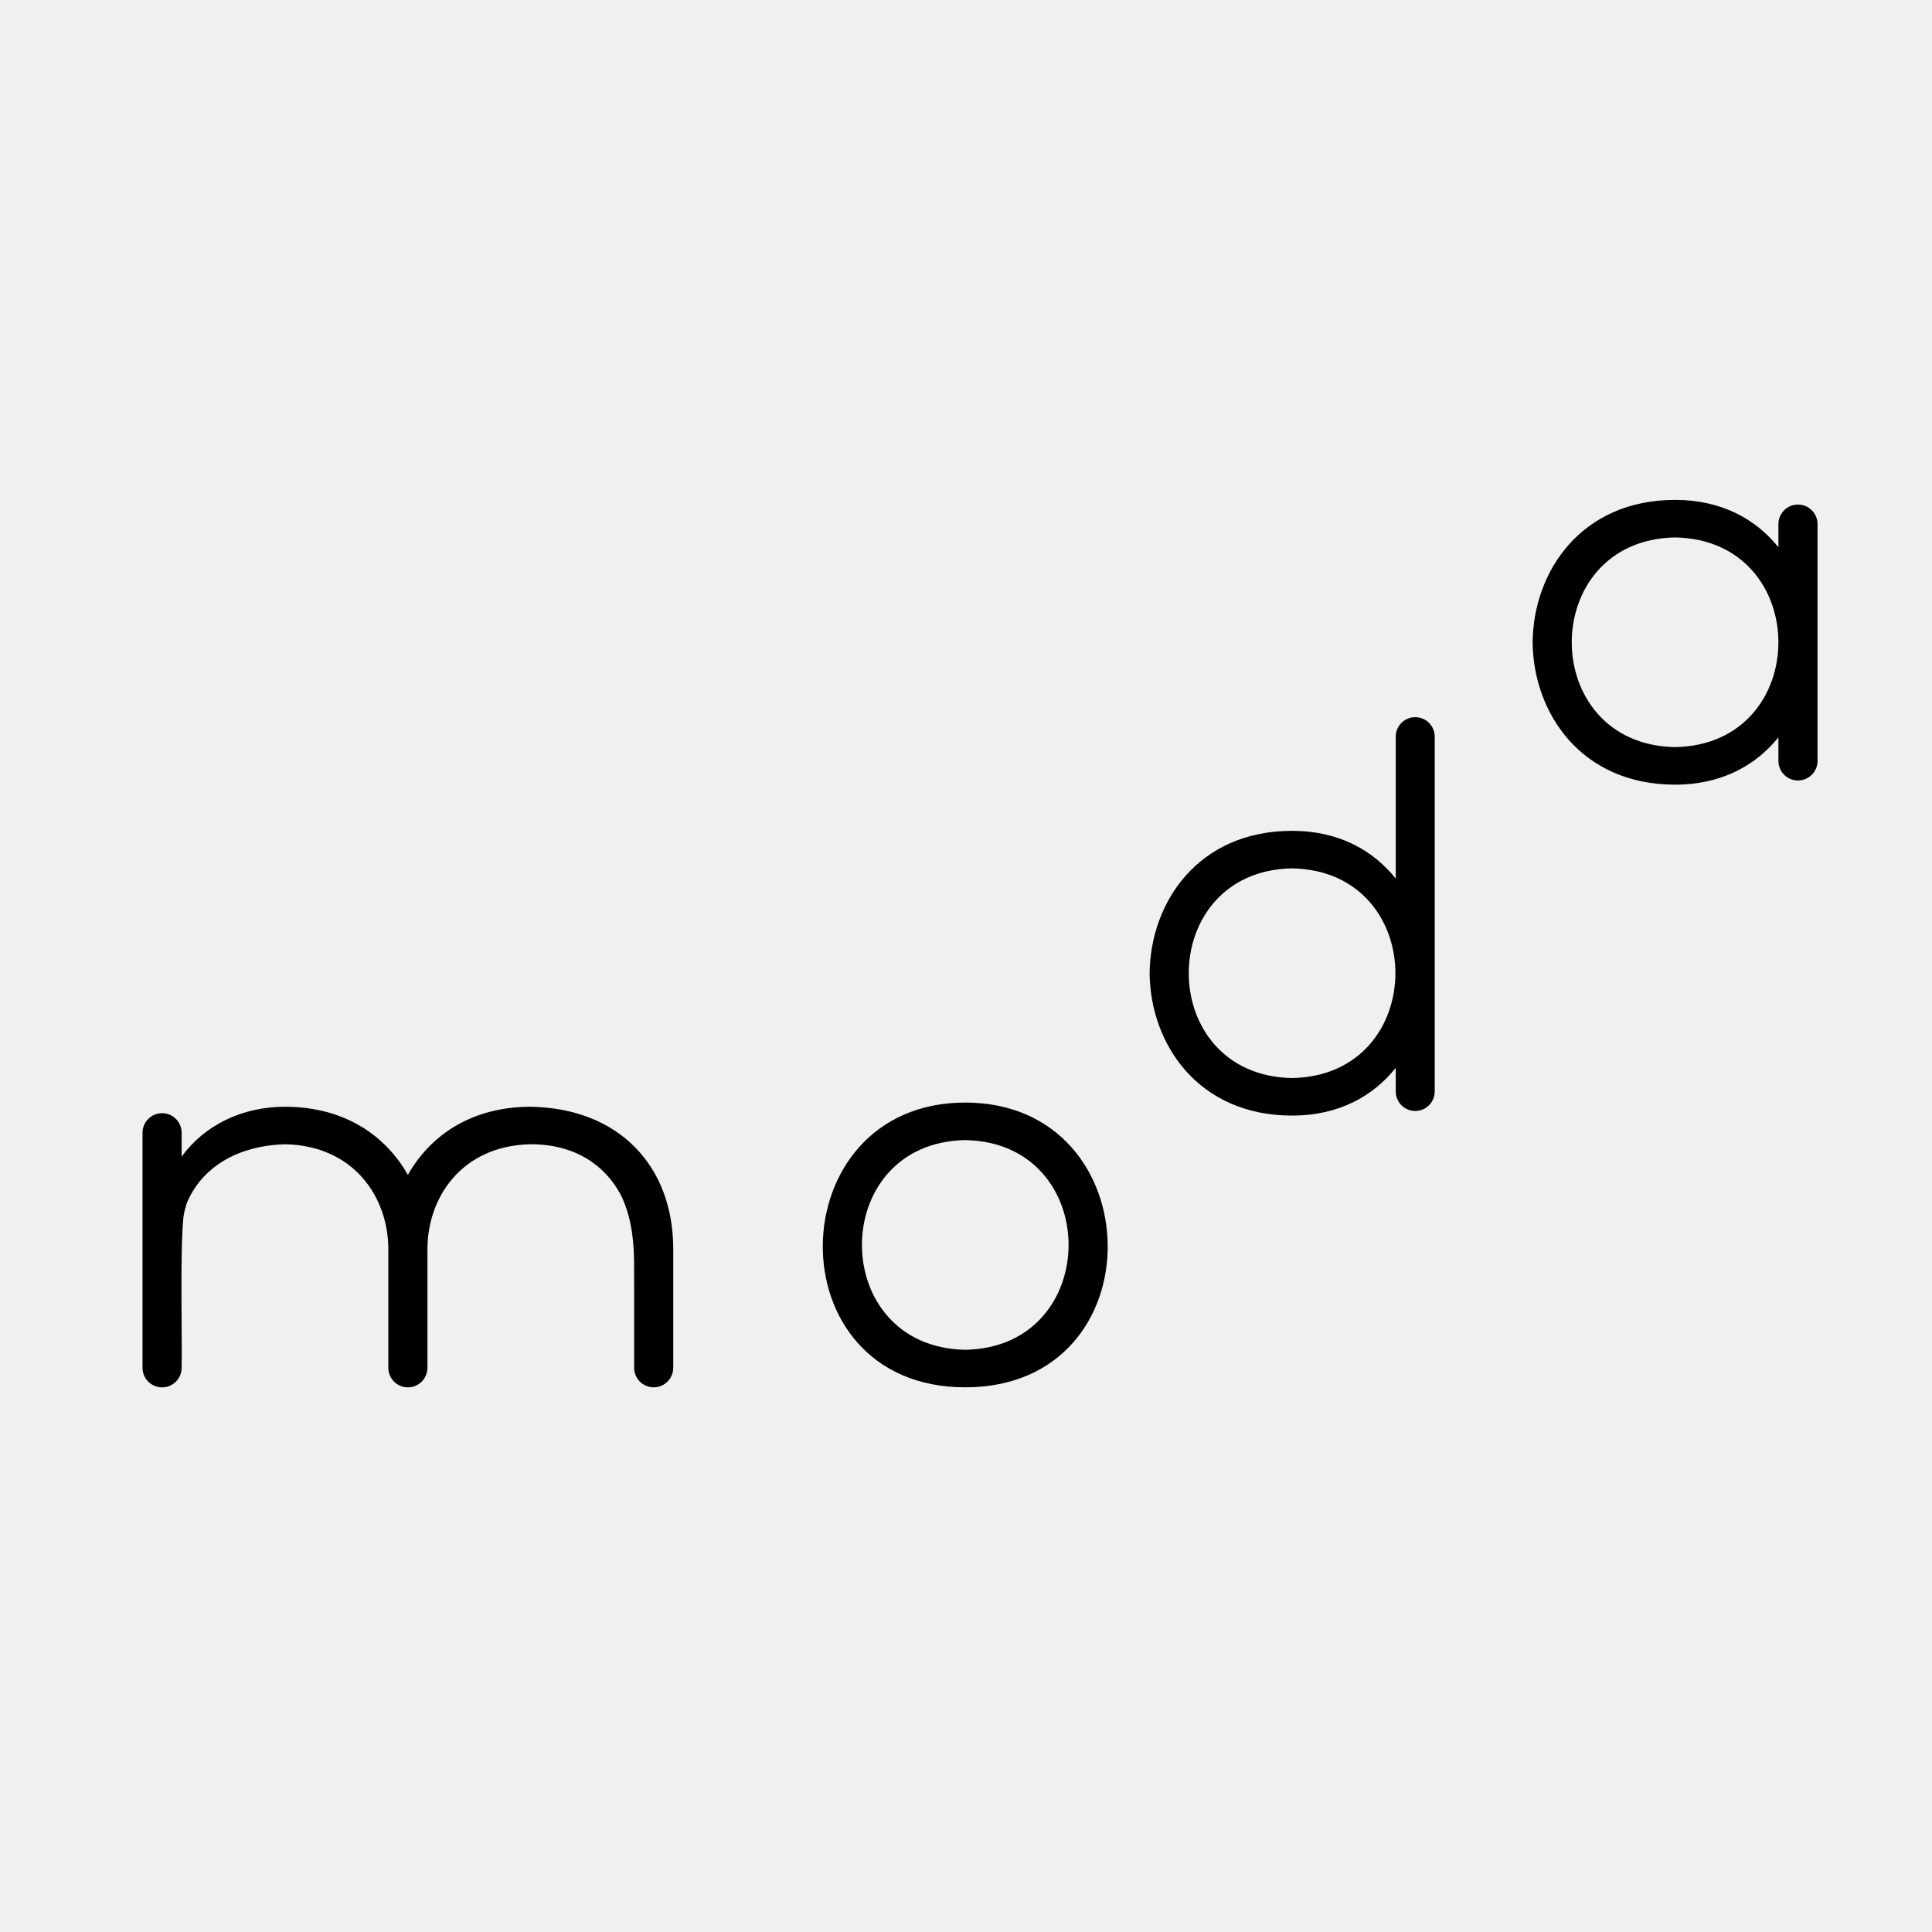
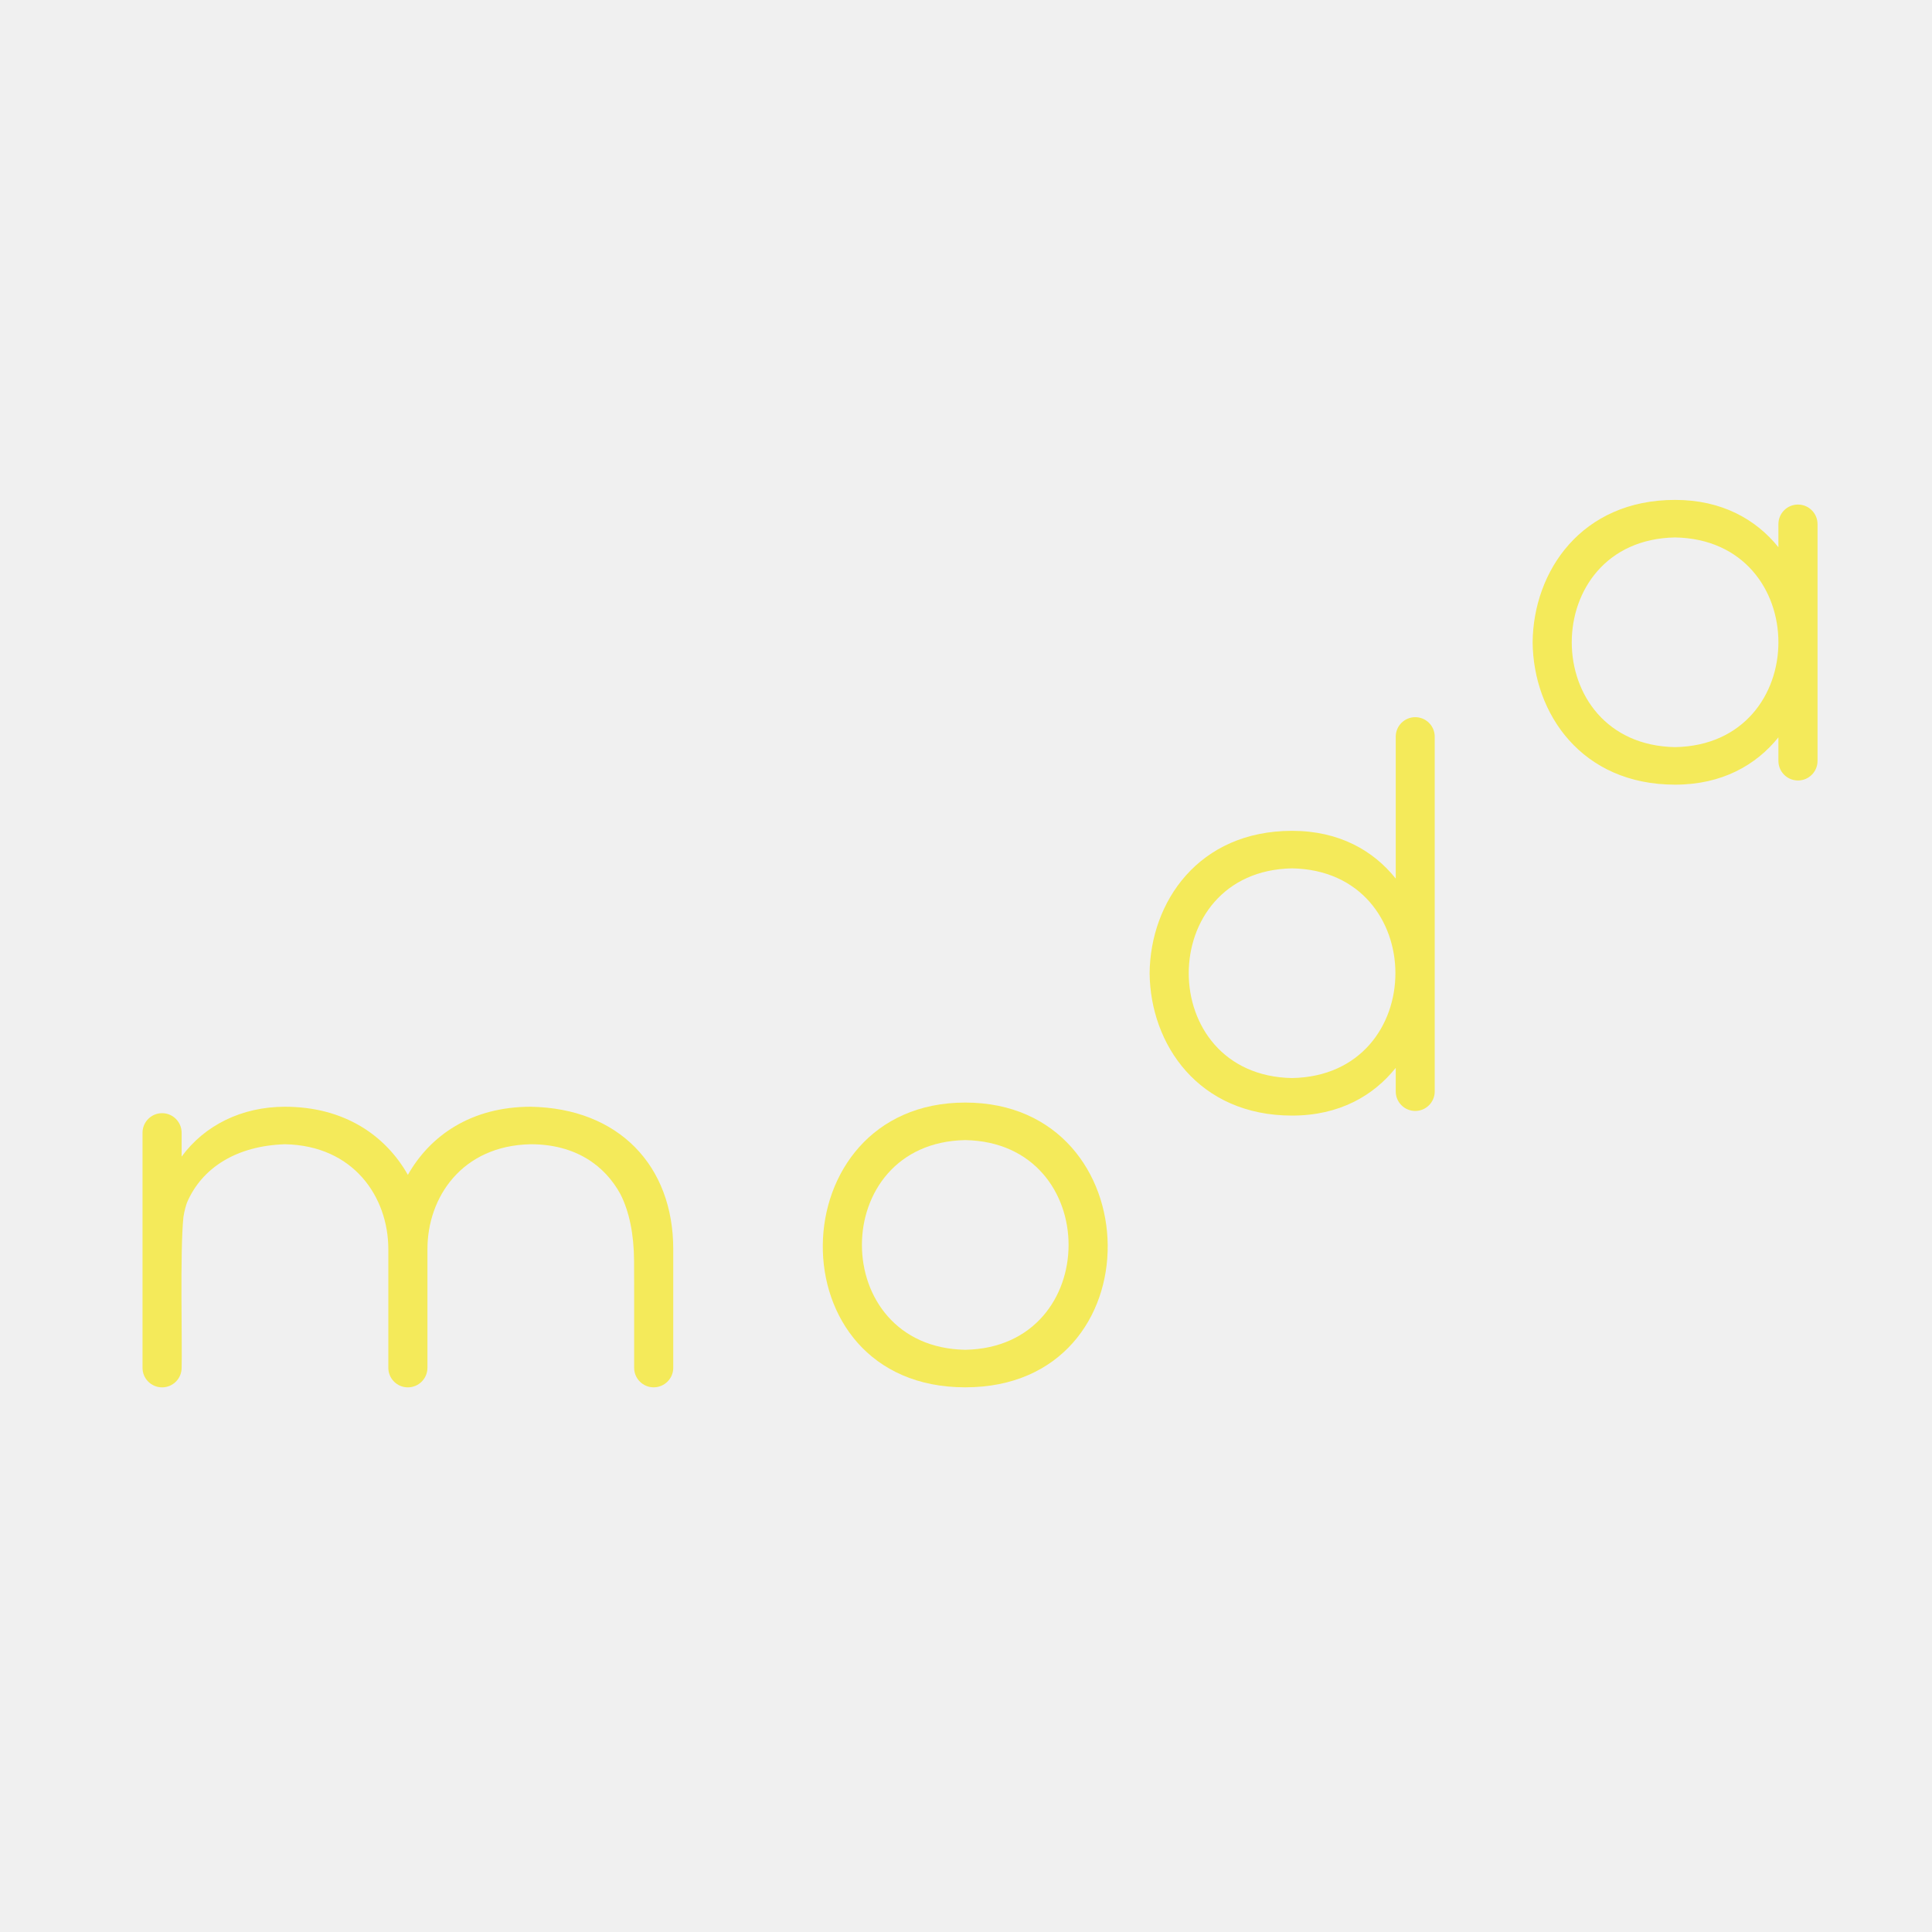
<svg xmlns="http://www.w3.org/2000/svg" width="60.68mm" height="60.68mm" viewBox="0 0 60.68 60.68" version="1.1" id="svg2157">
  <defs id="defs2151">
    <clipPath id="clipEmfPath1" clipPathUnits="userSpaceOnUse">
      <path id="path818" d="  M 327.758,165.279   L 806.554,165.279   L 806.554,241.518   L 327.758,241.518   z" />
    </clipPath>
    <pattern y="0" x="0" height="6" width="6" patternUnits="userSpaceOnUse" id="EMFhbasepattern" />
    <clipPath clipPathUnits="userSpaceOnUse" id="clipPath6422-2-4-0-3">
      <rect style="display:inline;opacity:1;fill:#e6e6e6;fill-rule:evenodd;stroke:none;stroke-width:0.136px;stroke-linecap:butt;stroke-linejoin:miter;stroke-opacity:1" id="rect6424-9-2-1-1" width="65.232" height="49.699" x="249.374" y="271.817" />
    </clipPath>
    <clipPath clipPathUnits="userSpaceOnUse" id="clipPath11400-5-5-7-3-4">
      <rect style="opacity:1;fill:#ac9393;fill-opacity:1;fill-rule:nonzero;stroke:none;stroke-width:0.034;stroke-miterlimit:4;stroke-dasharray:none;stroke-dashoffset:0;stroke-opacity:1" id="rect11402-5-4-87-7-4" width="98.578" height="49.798" x="66.457" y="135.421" ry="0" />
    </clipPath>
    <clipPath clipPathUnits="userSpaceOnUse" id="clipPath1481-7-1-6-7-6-28-4-0-8-6-2">
      <path style="opacity:1;fill:#536c5d;fill-opacity:1;fill-rule:nonzero;stroke:none;stroke-width:0.142;stroke-miterlimit:4;stroke-dasharray:none;stroke-dashoffset:0;stroke-opacity:1" d="m -37.149,566.351 4.45,5.921 4.459,5.917 0.011,-0.014 v -11.772 z" id="path1483-6-1-9-4-8-9-7-2-4-4-4" />
    </clipPath>
    <clipPath clipPathUnits="userSpaceOnUse" id="clipPath1481-7-1-6-7-6-2-3-8-5-6-11-2">
      <path style="opacity:1;fill:#536c5d;fill-opacity:1;fill-rule:nonzero;stroke:none;stroke-width:0.142;stroke-miterlimit:4;stroke-dasharray:none;stroke-dashoffset:0;stroke-opacity:1" d="m -37.149,566.351 4.45,5.921 4.459,5.917 0.011,-0.014 v -11.772 z" id="path1483-6-1-9-4-8-0-2-5-5-5-03-3" />
    </clipPath>
  </defs>
  <g id="layer1" transform="translate(-46.50589,-83.0248)">
    <g id="g1119" transform="matrix(1.164662,0,0,1.164662,14.90227,-222.9671)">
      <g id="g85824-0-3" transform="matrix(0.5308223,0,0,0.5308223,276.0758,-281.8477)" style="fill:#ffffff">
        <g id="g827-3-0-0-8-8-1-0" transform="matrix(0.8876581,0,0,-0.8876581,-419.9336,1094.487)" style="fill:#ffffff">
-           <path d="M 0,0 C -7.884,0.141 -7.886,11.859 0,12.001 7.886,11.859 7.884,0.141 0,0 m 0,14.149 c -10.709,-10e-4 -11.032,-16.297 0,-16.297 11.032,0 10.709,16.296 0,16.297" style="fill:#000000;fill-opacity:1;fill-rule:nonzero;stroke:none" id="path829-9-9-4-3-8-6-8-0" />
+           <path d="M 0,0 C -7.884,0.141 -7.886,11.859 0,12.001 7.886,11.859 7.884,0.141 0,0 m 0,14.149 c -10.709,-10e-4 -11.032,-16.297 0,-16.297 11.032,0 10.709,16.296 0,16.297" style="fill:#f4ea5a;fill-opacity:1;fill-rule:nonzero;stroke:none" id="path829-9-9-4-3-8-6-8-0" />
        </g>
        <g id="g831-9-5-2-3-6-5-3" transform="matrix(0.8876581,0,0,-0.8876581,-403.3301,1080.682)" style="fill:#ffffff">
-           <path d="m 0,0 c -3.943,0.071 -5.914,3.036 -5.914,6 0,2.965 1.971,5.93 5.914,6.001 C 3.943,11.93 5.914,8.965 5.914,6 5.914,3.036 3.943,0.071 0,0 m 7.049,20.654 c -0.616,0 -1.116,-0.5 -1.116,-1.115 V 11.416 C 4.657,13.014 2.701,14.149 0,14.149 -5.355,14.148 -8.113,10.074 -8.153,6 -8.113,1.926 -5.355,-2.148 0,-2.148 c 2.701,0 4.657,1.135 5.933,2.732 v -1.352 c 0,-0.615 0.5,-1.115 1.116,-1.115 0.616,0 1.115,0.5 1.115,1.115 v 20.307 c 0,0.615 -0.499,1.115 -1.115,1.115" style="fill:#000000;fill-opacity:1;fill-rule:nonzero;stroke:none" id="path833-7-7-2-2-2-9-0" />
+           <path d="m 0,0 c -3.943,0.071 -5.914,3.036 -5.914,6 0,2.965 1.971,5.93 5.914,6.001 C 3.943,11.93 5.914,8.965 5.914,6 5.914,3.036 3.943,0.071 0,0 m 7.049,20.654 c -0.616,0 -1.116,-0.5 -1.116,-1.115 V 11.416 C 4.657,13.014 2.701,14.149 0,14.149 -5.355,14.148 -8.113,10.074 -8.153,6 -8.113,1.926 -5.355,-2.148 0,-2.148 c 2.701,0 4.657,1.135 5.933,2.732 v -1.352 c 0,-0.615 0.5,-1.115 1.116,-1.115 0.616,0 1.115,0.5 1.115,1.115 v 20.307 c 0,0.615 -0.499,1.115 -1.115,1.115" style="fill:#f4ea5a;fill-opacity:1;fill-rule:nonzero;stroke:none" id="path833-7-7-2-2-2-9-0" />
        </g>
        <g id="g835-0-1-1-1-4-3-1" transform="matrix(0.8876581,0,0,-0.8876581,-383.8721,1063.87)" style="fill:#ffffff">
-           <path d="m 0,0 c -3.943,0.071 -5.914,3.036 -5.914,6 0,2.965 1.971,5.93 5.914,6.001 C 3.943,11.93 5.914,8.965 5.914,6 5.914,3.036 3.943,0.071 0,0 m 7.034,13.883 c -0.619,0 -1.12,-0.501 -1.12,-1.119 V 11.441 C 4.637,13.026 2.687,14.149 0,14.149 -5.355,14.148 -8.113,10.074 -8.153,6 -8.113,1.926 -5.355,-2.148 0,-2.148 c 2.687,0 4.637,1.123 5.914,2.708 v -1.35 c 0,-0.618 0.501,-1.119 1.12,-1.119 0.618,0 1.119,0.501 1.119,1.119 v 13.554 c 0,0.618 -0.501,1.119 -1.119,1.119" style="fill:#000000;fill-opacity:1;fill-rule:nonzero;stroke:none" id="path837-3-0-4-0-8-3-9" />
+           <path d="m 0,0 c -3.943,0.071 -5.914,3.036 -5.914,6 0,2.965 1.971,5.93 5.914,6.001 C 3.943,11.93 5.914,8.965 5.914,6 5.914,3.036 3.943,0.071 0,0 m 7.034,13.883 c -0.619,0 -1.12,-0.501 -1.12,-1.119 V 11.441 C 4.637,13.026 2.687,14.149 0,14.149 -5.355,14.148 -8.113,10.074 -8.153,6 -8.113,1.926 -5.355,-2.148 0,-2.148 c 2.687,0 4.637,1.123 5.914,2.708 v -1.35 c 0,-0.618 0.501,-1.119 1.12,-1.119 0.618,0 1.119,0.501 1.119,1.119 v 13.554 c 0,0.618 -0.501,1.119 -1.119,1.119" style="fill:#f4ea5a;fill-opacity:1;fill-rule:nonzero;stroke:none" id="path837-3-0-4-0-8-3-9" />
        </g>
        <g id="g839-9-6-7-5-1-1-8" transform="matrix(0.8876581,0,0,-0.8876581,-442.007,1082.14)" style="fill:#ffffff">
-           <path d="M 0,0 C -3.407,0 -5.76,-1.649 -7.033,-3.898 -8.307,-1.649 -10.662,0 -14.069,0 c -2.469,0 -4.599,-1.06 -5.913,-2.853 v 1.365 c 0,0.617 -0.5,1.12 -1.117,1.12 -0.621,0 -1.121,-0.503 -1.121,-1.12 v -5.322 -1.338 -6.794 c 0,-0.618 0.5,-1.118 1.121,-1.118 0.617,0 1.117,0.5 1.117,1.118 0.041,1.308 -0.099,6.697 0.103,8.631 0.063,0.399 0.151,0.679 0.203,0.822 0.851,1.995 2.835,3.255 5.607,3.343 3.941,-0.074 5.914,-3.032 5.917,-5.995 v -6.8 c 0,-0.618 0.501,-1.119 1.119,-1.119 0.618,0 1.119,0.501 1.119,1.119 v 6.793 h 10e-4 c 0,2.966 1.973,5.928 5.913,6.002 2.562,0 4.24,-1.217 5.133,-2.858 0.506,-0.999 0.77,-2.278 0.78,-3.835 l 0.004,-1.621 v -4.481 c 0,-0.617 0.5,-1.117 1.117,-1.117 0.618,0 1.121,0.5 1.121,1.117 v 4.481 2.312 C 8.155,-3.372 5.036,-0.087 0,0" style="fill:#000000;fill-opacity:1;fill-rule:nonzero;stroke:none" id="path841-8-0-7-5-7-8-6" />
+           <path d="M 0,0 C -3.407,0 -5.76,-1.649 -7.033,-3.898 -8.307,-1.649 -10.662,0 -14.069,0 c -2.469,0 -4.599,-1.06 -5.913,-2.853 v 1.365 c 0,0.617 -0.5,1.12 -1.117,1.12 -0.621,0 -1.121,-0.503 -1.121,-1.12 v -5.322 -1.338 -6.794 c 0,-0.618 0.5,-1.118 1.121,-1.118 0.617,0 1.117,0.5 1.117,1.118 0.041,1.308 -0.099,6.697 0.103,8.631 0.063,0.399 0.151,0.679 0.203,0.822 0.851,1.995 2.835,3.255 5.607,3.343 3.941,-0.074 5.914,-3.032 5.917,-5.995 v -6.8 c 0,-0.618 0.501,-1.119 1.119,-1.119 0.618,0 1.119,0.501 1.119,1.119 v 6.793 h 10e-4 c 0,2.966 1.973,5.928 5.913,6.002 2.562,0 4.24,-1.217 5.133,-2.858 0.506,-0.999 0.77,-2.278 0.78,-3.835 l 0.004,-1.621 v -4.481 c 0,-0.617 0.5,-1.117 1.117,-1.117 0.618,0 1.121,0.5 1.121,1.117 v 4.481 2.312 C 8.155,-3.372 5.036,-0.087 0,0" style="fill:#f4ea5a;fill-opacity:1;fill-rule:nonzero;stroke:none" id="path841-8-0-7-5-7-8-6" />
        </g>
      </g>
    </g>
  </g>
</svg>
